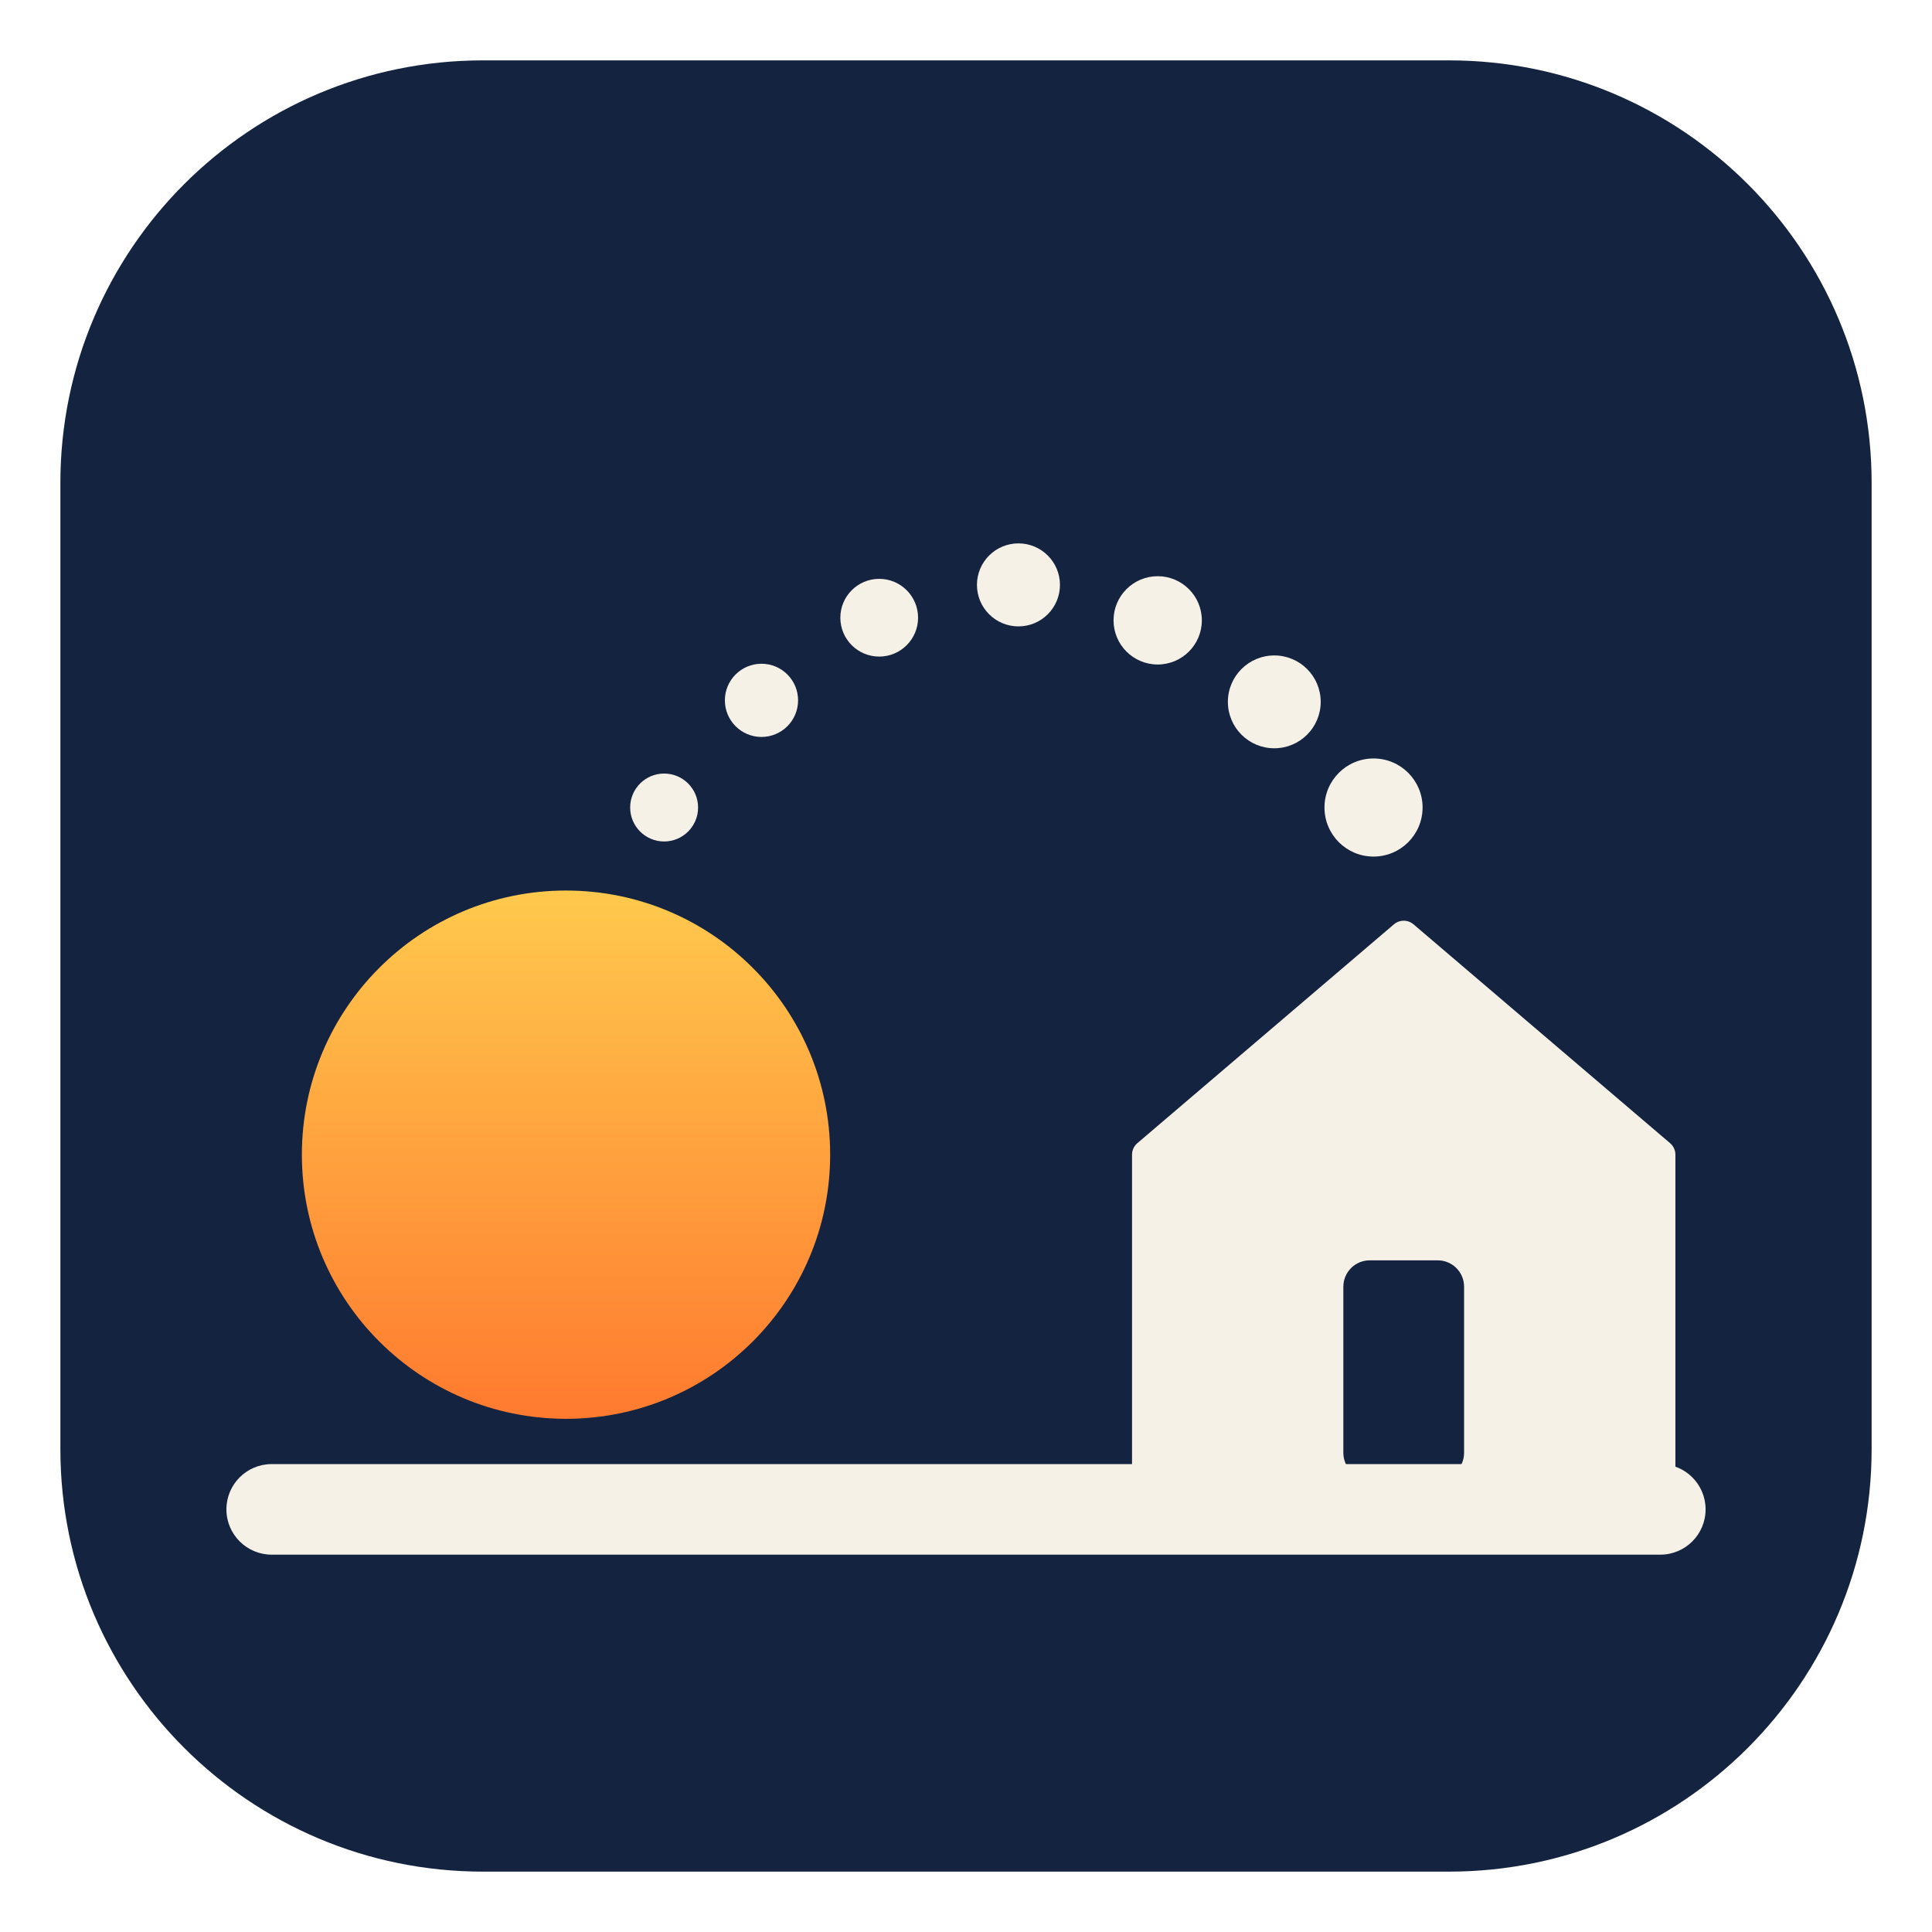
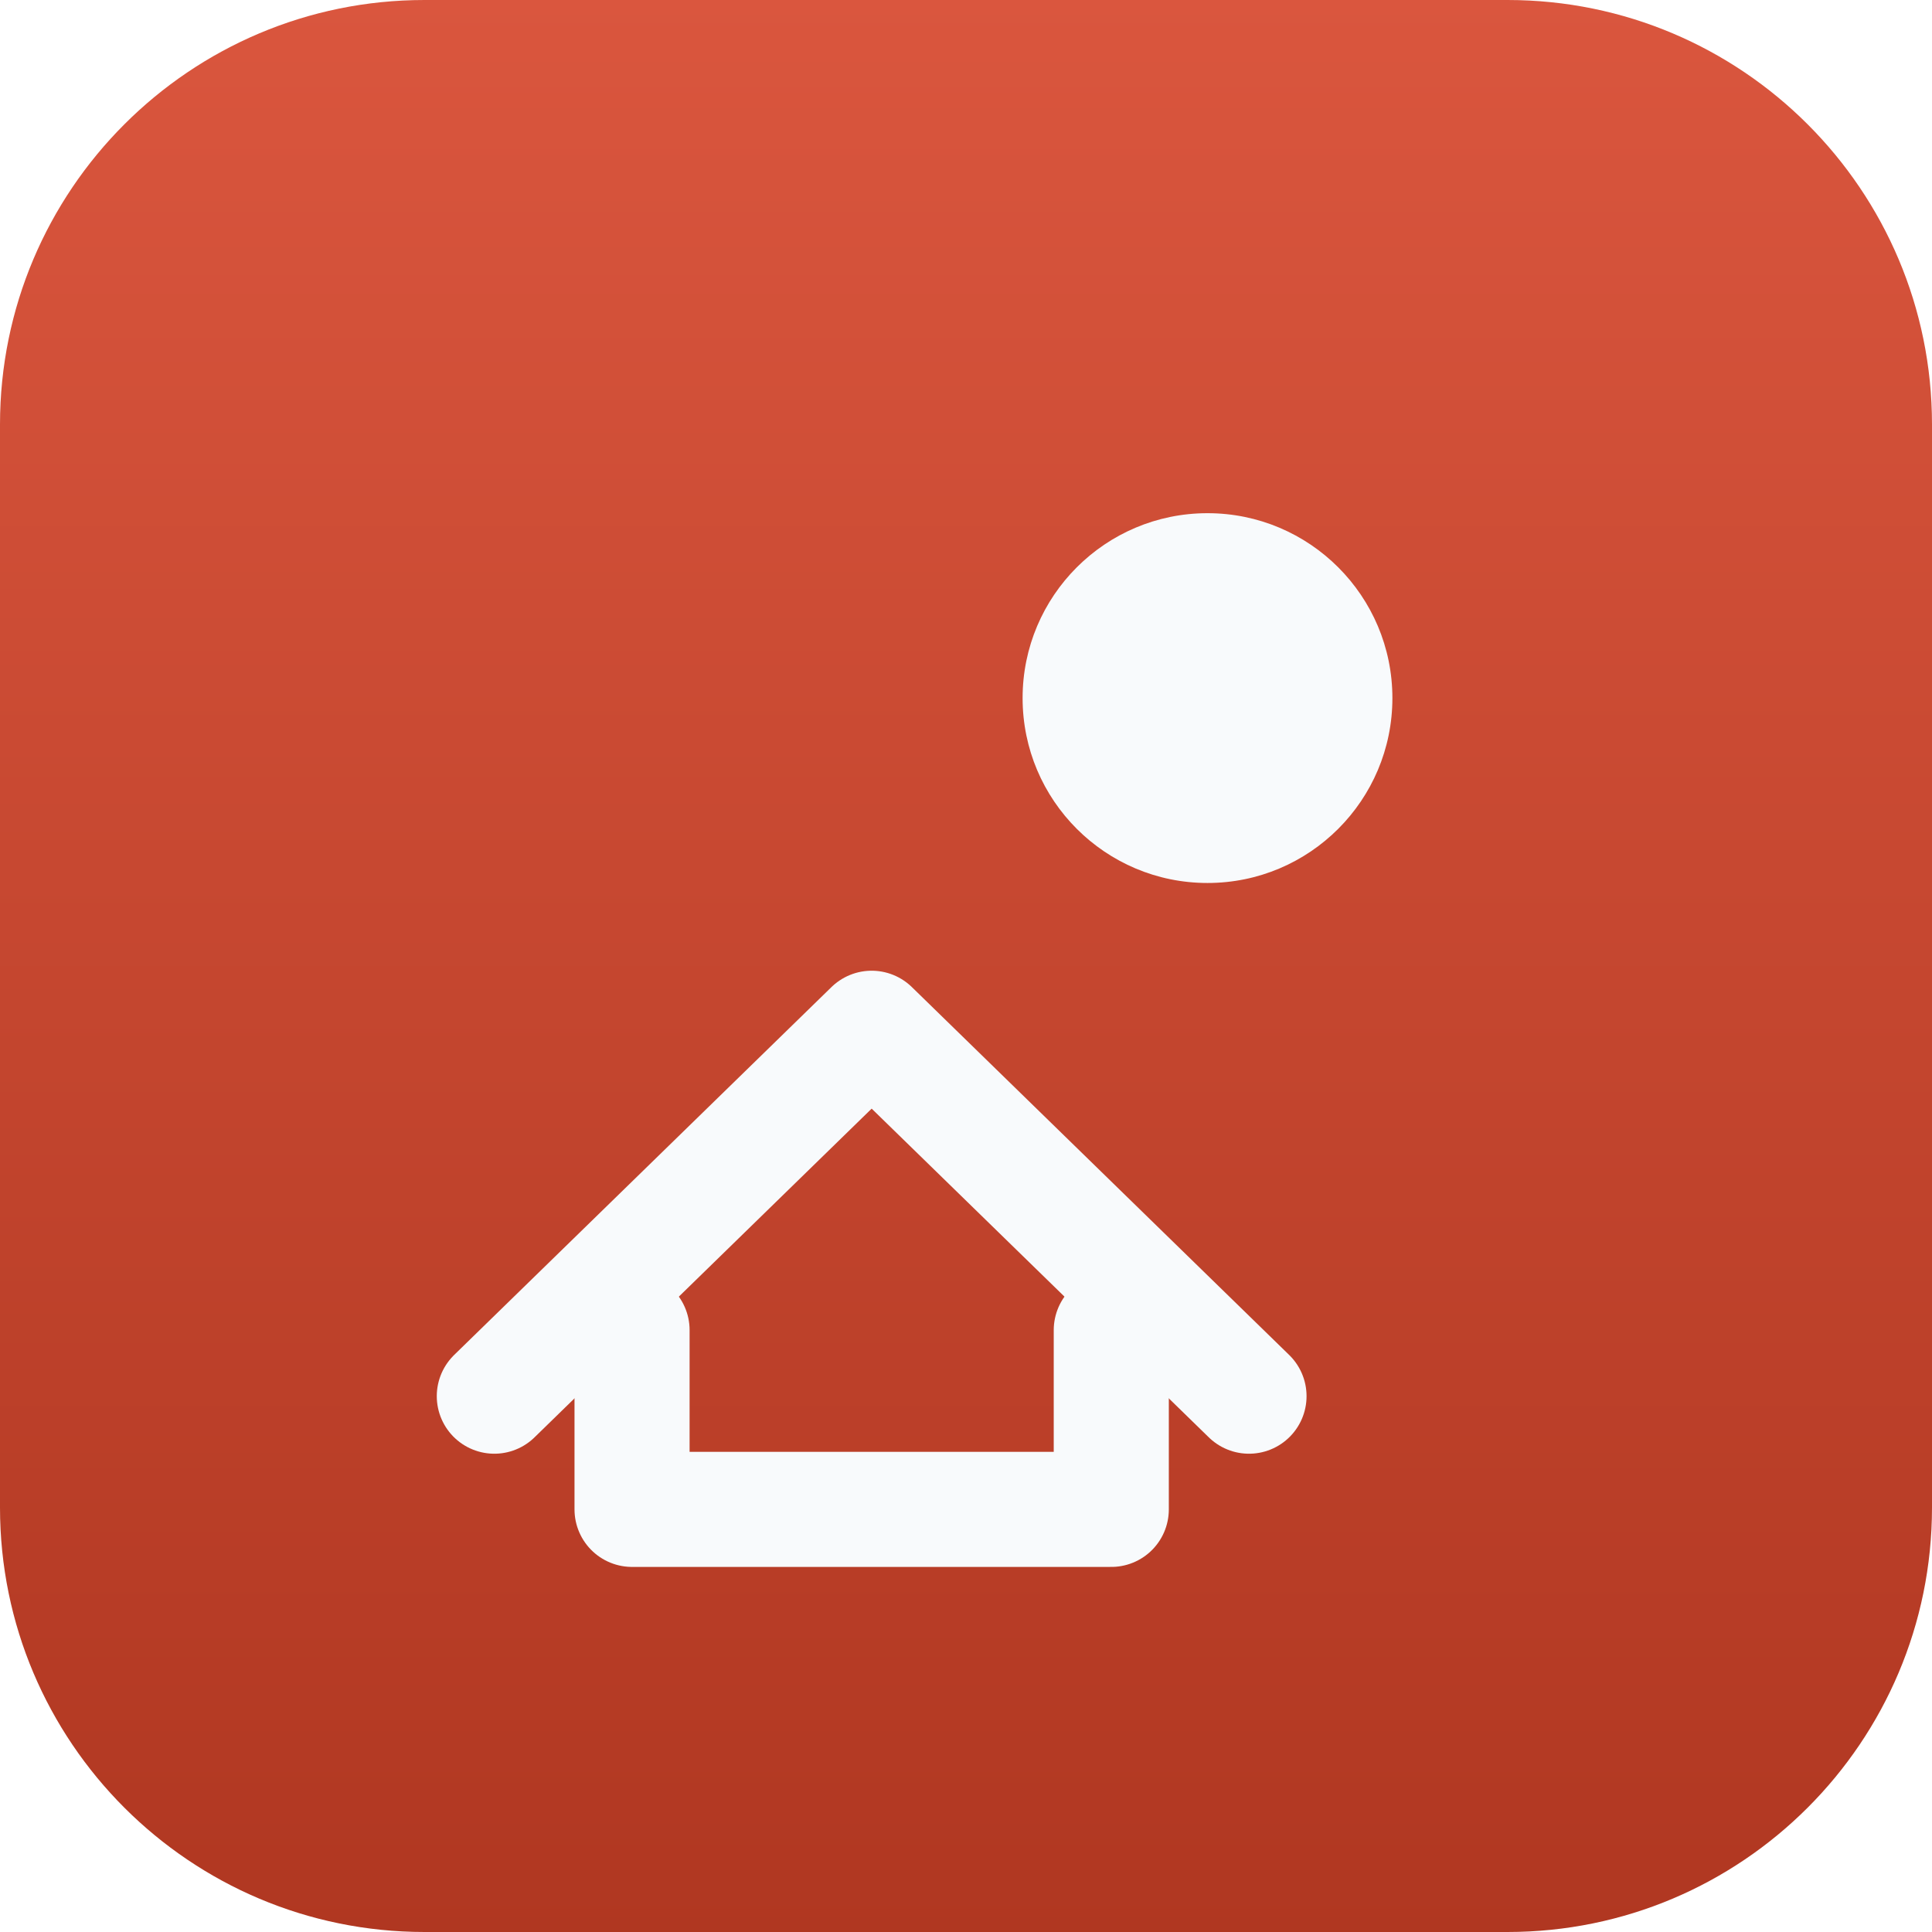
- <svg xmlns="http://www.w3.org/2000/svg" viewBox="0 0 512 512">
+ <svg xmlns="http://www.w3.org/2000/svg" viewBox="0 0 1024 1024" width="1024" height="1024">
  <defs>
-     <linearGradient id="w" x1="0" y1="0" x2="0" y2="1">
-       <stop offset="0" stop-color="#FFC94D" />
-       <stop offset="1" stop-color="#FF7A2F" />
+     <linearGradient id="g9" x1="0" y1="0" x2="0" y2="1">
+       <stop offset="0" stop-color="#DA563E" />
+       <stop offset="1" stop-color="#B03721" />
    </linearGradient>
  </defs>
-   <rect x="16" y="16" width="480" height="480" rx="112" fill="#14233F" />
-   <circle cx="150" cy="306" r="70" fill="url(#w)" />
-   <path d="M304 306 L372 248 L440 306 V392 H304 Z" fill="#F6F1E7" stroke="#F6F1E7" stroke-width="8" stroke-linejoin="round" />
-   <rect x="356" y="334" width="32" height="58" rx="7" fill="#14233F" />
-   <circle cx="176.0" cy="214.0" r="9.0" fill="#F6F1E7" />
-   <circle cx="201.8" cy="185.6" r="9.7" fill="#F6F1E7" />
-   <circle cx="233.0" cy="163.7" r="10.3" fill="#F6F1E7" />
-   <circle cx="269.9" cy="155.0" r="11.0" fill="#F6F1E7" />
-   <circle cx="306.8" cy="164.4" r="11.7" fill="#F6F1E7" />
-   <circle cx="337.7" cy="186.0" r="12.3" fill="#F6F1E7" />
-   <circle cx="364.0" cy="214.0" r="13.0" fill="#F6F1E7" />
-   <rect x="60" y="388" width="392" height="24" rx="12" fill="#F6F1E7" />
+   <rect width="1024" height="1024" rx="225" fill="url(#g9)" />
+   <g fill="#F8FAFC" opacity="1">
+     <circle cx="640" cy="370" r="98" />
+   </g>
+   <g fill="none" stroke="#F8FAFC" stroke-width="61" stroke-linecap="round" stroke-linejoin="round">
+     <path d="M262 740 L462 545 L662 740" />
+     <path d="M335 705 V800 H589 V705" />
+   </g>
</svg>
